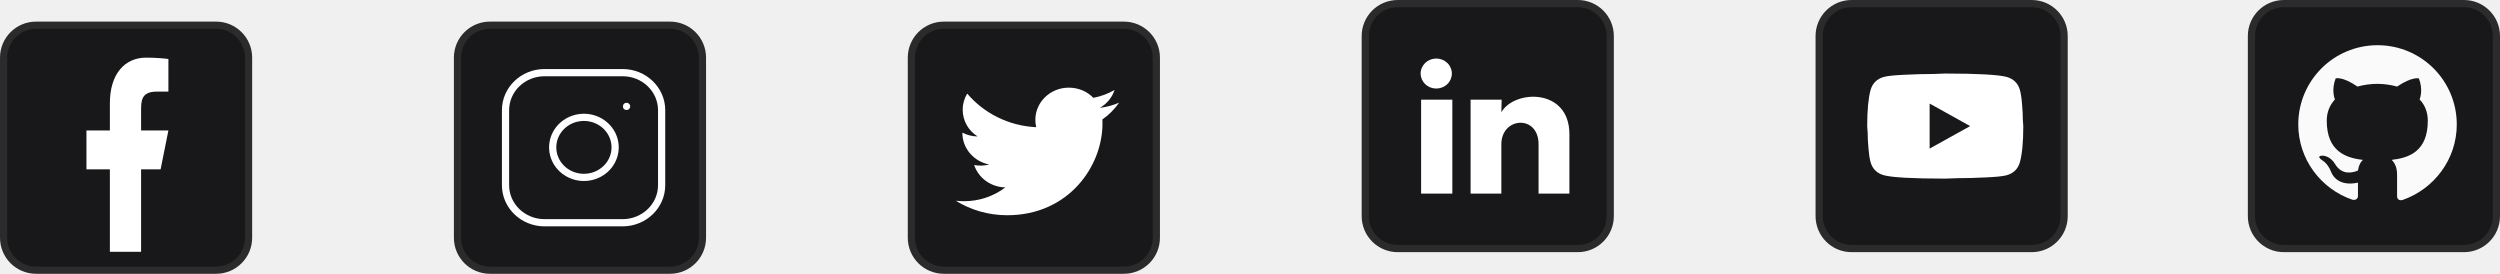
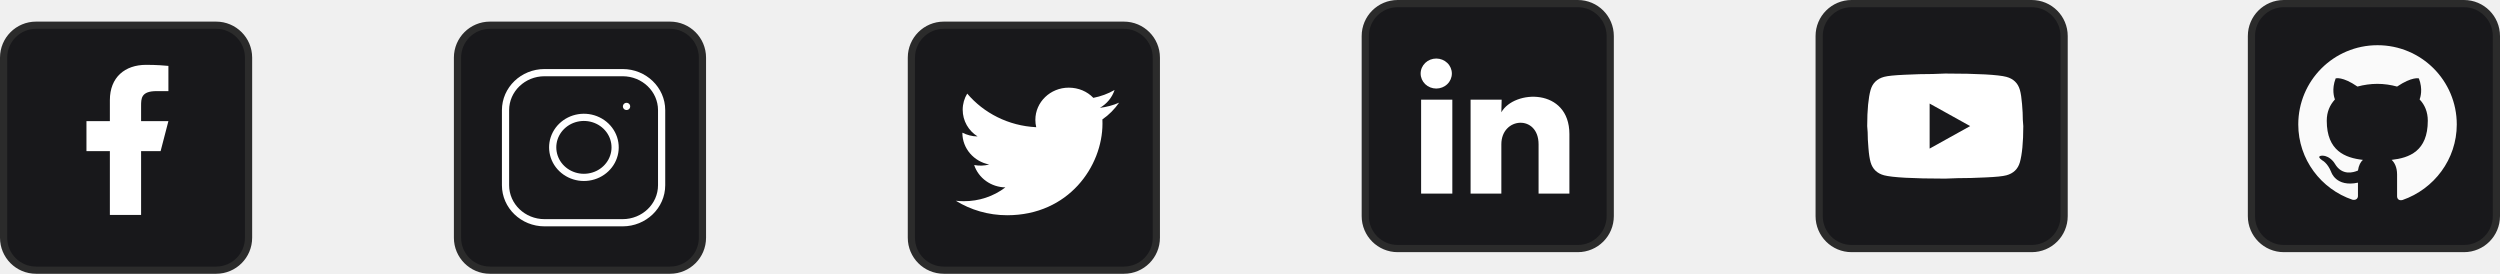
<svg xmlns="http://www.w3.org/2000/svg" width="347" height="38" viewBox="0 0 347 38" fill="none">
  <rect x="63.5" y="3.5" width="34" height="34" rx="4.5" fill="#18181B" stroke="#2B2B2B" />
  <rect x="126.5" y="3.5" width="34" height="34" rx="4.5" fill="#18181B" stroke="#2B2B2B" />
  <rect x="189.5" y="0.5" width="34" height="34" rx="4.5" fill="#18181B" stroke="#2B2B2B" />
  <rect x="252.5" y="0.5" width="34" height="34" rx="4.5" fill="#18181B" stroke="#2B2B2B" />
  <path d="M86.417 10.083H75.583C72.592 10.083 70.167 12.415 70.167 15.292V25.708C70.167 28.585 72.592 30.917 75.583 30.917H86.417C89.408 30.917 91.833 28.585 91.833 25.708V15.292C91.833 12.415 89.408 10.083 86.417 10.083Z" stroke="white" stroke-linecap="round" stroke-linejoin="round" />
-   <path d="M86.958 14.771H86.969M85.333 19.844C85.467 20.711 85.313 21.596 84.893 22.374C84.474 23.152 83.809 23.783 82.995 24.177C82.181 24.571 81.258 24.708 80.359 24.569C79.459 24.429 78.627 24.021 77.983 23.401C77.338 22.782 76.913 21.982 76.769 21.117C76.624 20.252 76.766 19.364 77.176 18.582C77.586 17.799 78.242 17.16 79.051 16.756C79.86 16.353 80.781 16.205 81.683 16.333C82.602 16.464 83.454 16.877 84.111 17.509C84.769 18.141 85.197 18.959 85.333 19.844Z" stroke="white" stroke-linecap="round" stroke-linejoin="round" />
-   <path d="M155.332 14.25C154.497 14.615 153.598 14.854 152.667 14.969C153.62 14.417 154.357 13.542 154.703 12.49C153.804 13.01 152.807 13.375 151.757 13.583C150.901 12.688 149.698 12.167 148.333 12.167C145.787 12.167 143.707 14.167 143.707 16.635C143.707 16.99 143.751 17.333 143.827 17.656C139.97 17.469 136.536 15.688 134.25 12.99C133.849 13.646 133.622 14.417 133.622 15.229C133.622 16.781 134.434 18.156 135.691 18.938C134.922 18.938 134.207 18.729 133.578 18.417V18.448C133.578 20.615 135.182 22.427 137.305 22.833C136.623 23.013 135.907 23.038 135.214 22.906C135.508 23.794 136.085 24.571 136.862 25.128C137.639 25.685 138.578 25.994 139.547 26.01C137.905 27.261 135.868 27.937 133.773 27.927C133.405 27.927 133.037 27.906 132.668 27.865C134.727 29.135 137.175 29.875 139.797 29.875C148.333 29.875 153.024 23.062 153.024 17.156C153.024 16.958 153.024 16.771 153.013 16.573C153.923 15.948 154.703 15.156 155.332 14.25Z" fill="white" />
+   <path d="M86.958 14.771H86.969M85.333 19.844C85.467 20.711 85.313 21.596 84.893 22.374C84.473 23.152 83.809 23.783 82.995 24.177C82.181 24.571 81.258 24.708 80.358 24.569C79.459 24.429 78.627 24.021 77.983 23.401C77.338 22.782 76.913 21.982 76.769 21.117C76.624 20.252 76.766 19.364 77.176 18.582C77.586 17.799 78.242 17.16 79.051 16.756C79.86 16.353 80.781 16.205 81.683 16.333C82.602 16.465 83.454 16.877 84.111 17.509C84.768 18.141 85.197 18.959 85.333 19.844Z" stroke="white" stroke-linecap="round" stroke-linejoin="round" />
+   <path d="M155.332 14.25C154.498 14.615 153.598 14.854 152.667 14.969C153.62 14.417 154.357 13.542 154.703 12.49C153.804 13.01 152.808 13.375 151.757 13.583C150.901 12.688 149.698 12.167 148.333 12.167C145.788 12.167 143.708 14.167 143.708 16.635C143.708 16.99 143.751 17.333 143.827 17.656C139.97 17.469 136.536 15.688 134.25 12.99C133.849 13.646 133.622 14.417 133.622 15.229C133.622 16.781 134.434 18.156 135.691 18.938C134.922 18.938 134.207 18.729 133.578 18.417V18.448C133.578 20.615 135.182 22.427 137.305 22.833C136.623 23.013 135.908 23.038 135.214 22.906C135.508 23.794 136.085 24.571 136.862 25.128C137.639 25.685 138.578 25.993 139.548 26.01C137.905 27.261 135.868 27.937 133.773 27.927C133.405 27.927 133.037 27.906 132.668 27.865C134.727 29.135 137.175 29.875 139.797 29.875C148.333 29.875 153.024 23.062 153.024 17.156C153.024 16.958 153.024 16.771 153.013 16.573C153.923 15.948 154.703 15.156 155.332 14.25Z" fill="white" />
  <path d="M201.518 10.208C201.518 10.761 201.29 11.291 200.883 11.681C200.476 12.072 199.925 12.291 199.351 12.291C198.776 12.29 198.225 12.071 197.819 11.68C197.413 11.289 197.185 10.759 197.185 10.206C197.185 9.654 197.414 9.124 197.82 8.733C198.227 8.343 198.778 8.124 199.353 8.124C199.927 8.124 200.478 8.344 200.885 8.735C201.291 9.126 201.519 9.656 201.518 10.208ZM201.583 13.833H197.25V26.875H201.583V13.833ZM208.43 13.833H204.118V26.875H208.387V20.031C208.387 16.219 213.554 15.865 213.554 20.031V26.875H217.833V18.615C217.833 12.188 210.185 12.427 208.387 15.583L208.43 13.833Z" fill="white" />
-   <path d="M267.833 20.625L273.456 17.5L267.833 14.375V20.625ZM280.357 12.469C280.498 12.958 280.595 13.615 280.66 14.448C280.736 15.281 280.768 16 280.768 16.625L280.833 17.5C280.833 19.781 280.66 21.458 280.357 22.531C280.086 23.469 279.458 24.073 278.483 24.333C277.973 24.469 277.042 24.562 275.612 24.625C274.203 24.698 272.914 24.729 271.723 24.729L270 24.792C265.461 24.792 262.633 24.625 261.518 24.333C260.543 24.073 259.914 23.469 259.643 22.531C259.503 22.042 259.405 21.385 259.34 20.552C259.264 19.719 259.232 19 259.232 18.375L259.167 17.5C259.167 15.219 259.34 13.542 259.643 12.469C259.914 11.531 260.543 10.927 261.518 10.667C262.027 10.531 262.958 10.438 264.388 10.375C265.797 10.302 267.086 10.271 268.278 10.271L270 10.208C274.539 10.208 277.367 10.375 278.483 10.667C279.458 10.927 280.086 11.531 280.357 12.469Z" fill="white" />
+   <path d="M267.833 20.625L273.456 17.5L267.833 14.375V20.625ZM280.357 12.469C280.497 12.958 280.595 13.615 280.66 14.448C280.736 15.281 280.768 16 280.768 16.625L280.833 17.5C280.833 19.781 280.66 21.458 280.357 22.531C280.086 23.469 279.457 24.073 278.482 24.333C277.973 24.469 277.042 24.562 275.612 24.625C274.203 24.698 272.914 24.729 271.722 24.729L270 24.792C265.461 24.792 262.633 24.625 261.517 24.333C260.542 24.073 259.914 23.469 259.643 22.531C259.502 22.042 259.405 21.385 259.34 20.552C259.264 19.719 259.232 19 259.232 18.375L259.167 17.5C259.167 15.219 259.34 13.542 259.643 12.469C259.914 11.531 260.542 10.927 261.517 10.667C262.027 10.531 262.958 10.438 264.388 10.375C265.797 10.302 267.086 10.271 268.277 10.271L270 10.208C274.539 10.208 277.367 10.375 278.482 10.667C279.457 10.927 280.086 11.531 280.357 12.469Z" fill="white" />
  <rect x="0.5" y="3.5" width="34" height="34" rx="4.5" fill="#18181B" stroke="#2B2B2B" />
-   <path d="M19.583 23.499H22.292L23.375 18.108H19.583V15.412C19.583 14.024 19.583 12.717 21.75 12.717H23.375V8.189C23.022 8.131 21.688 8 20.28 8C17.339 8 15.25 10.233 15.25 14.334V18.108H12V23.499H15.25V34.954H19.583V23.499Z" fill="white" />
+   <path d="M19.583 20.979H22.292L23.375 16.812H19.583V14.729C19.583 13.656 19.583 12.646 21.75 12.646H23.375V9.146C23.022 9.101 21.688 9 20.28 9C17.339 9 15.25 10.726 15.25 13.896V16.812H12V20.979H15.25V29.833H19.583V20.979Z" fill="white" />
  <rect x="312.5" y="0.5" width="34" height="34" rx="4.5" fill="#18181B" stroke="#2B2B2B" />
-   <g clip-path="url(#clip0_1_7781)">
-     <path d="M330 6.275C323.915 6.275 319 11.191 319 17.275C319 22.121 322.163 26.248 326.527 27.725C327.077 27.829 327.285 27.485 327.285 27.21V25.354C324.225 26.006 323.571 23.875 323.571 23.875C323.056 22.602 322.335 22.26 322.335 22.26C321.338 21.571 322.404 21.606 322.404 21.606C323.504 21.675 324.087 22.741 324.087 22.741C325.085 24.425 326.665 23.944 327.285 23.668C327.388 22.946 327.662 22.465 327.971 22.191C325.531 21.916 322.954 20.954 322.954 16.76C322.954 15.556 323.365 14.594 324.087 13.804C323.985 13.529 323.606 12.394 324.19 10.881C324.19 10.881 325.118 10.571 327.215 12.015C328.112 11.77 329.036 11.643 329.965 11.638C330.893 11.638 331.856 11.775 332.715 12.015C334.813 10.606 335.74 10.881 335.74 10.881C336.325 12.394 335.946 13.529 335.844 13.804C336.567 14.558 336.979 15.556 336.979 16.758C336.979 20.987 334.4 21.916 331.96 22.191C332.337 22.535 332.715 23.187 332.715 24.218V27.244C332.715 27.554 332.921 27.896 333.471 27.76C337.838 26.246 341 22.121 341 17.275C341 11.191 336.085 6.275 330 6.275Z" fill="#FAFAFA" />
+   <g clip-path="url(#clip0_1_7203)">
+     <path d="M330 6.275C323.915 6.275 319 11.19 319 17.275C319 22.121 322.163 26.248 326.527 27.725C327.077 27.829 327.285 27.485 327.285 27.21V25.354C324.225 26.006 323.571 23.875 323.571 23.875C323.056 22.602 322.335 22.26 322.335 22.26C321.338 21.571 322.404 21.606 322.404 21.606C323.504 21.675 324.087 22.74 324.087 22.74C325.085 24.425 326.665 23.944 327.285 23.668C327.388 22.946 327.662 22.465 327.971 22.19C325.531 21.915 322.954 20.954 322.954 16.76C322.954 15.556 323.365 14.594 324.087 13.804C323.985 13.529 323.606 12.394 324.19 10.881C324.19 10.881 325.118 10.571 327.215 12.015C328.112 11.77 329.036 11.643 329.965 11.638C330.893 11.638 331.856 11.775 332.715 12.015C334.813 10.606 335.74 10.881 335.74 10.881C336.325 12.394 335.946 13.529 335.844 13.804C336.567 14.558 336.979 15.556 336.979 16.758C336.979 20.987 334.4 21.915 331.96 22.19C332.337 22.535 332.715 23.187 332.715 24.218V27.244C332.715 27.554 332.921 27.896 333.471 27.76C337.838 26.246 341 22.121 341 17.275C341 11.19 336.085 6.275 330 6.275Z" fill="#FAFAFA" />
  </g>
  <defs>
-     <clipPath id="clip0_1_7781">
+     <clipPath id="clip0_1_7203">
      <rect width="22" height="22" fill="white" transform="translate(319 6)" />
    </clipPath>
  </defs>
</svg>
